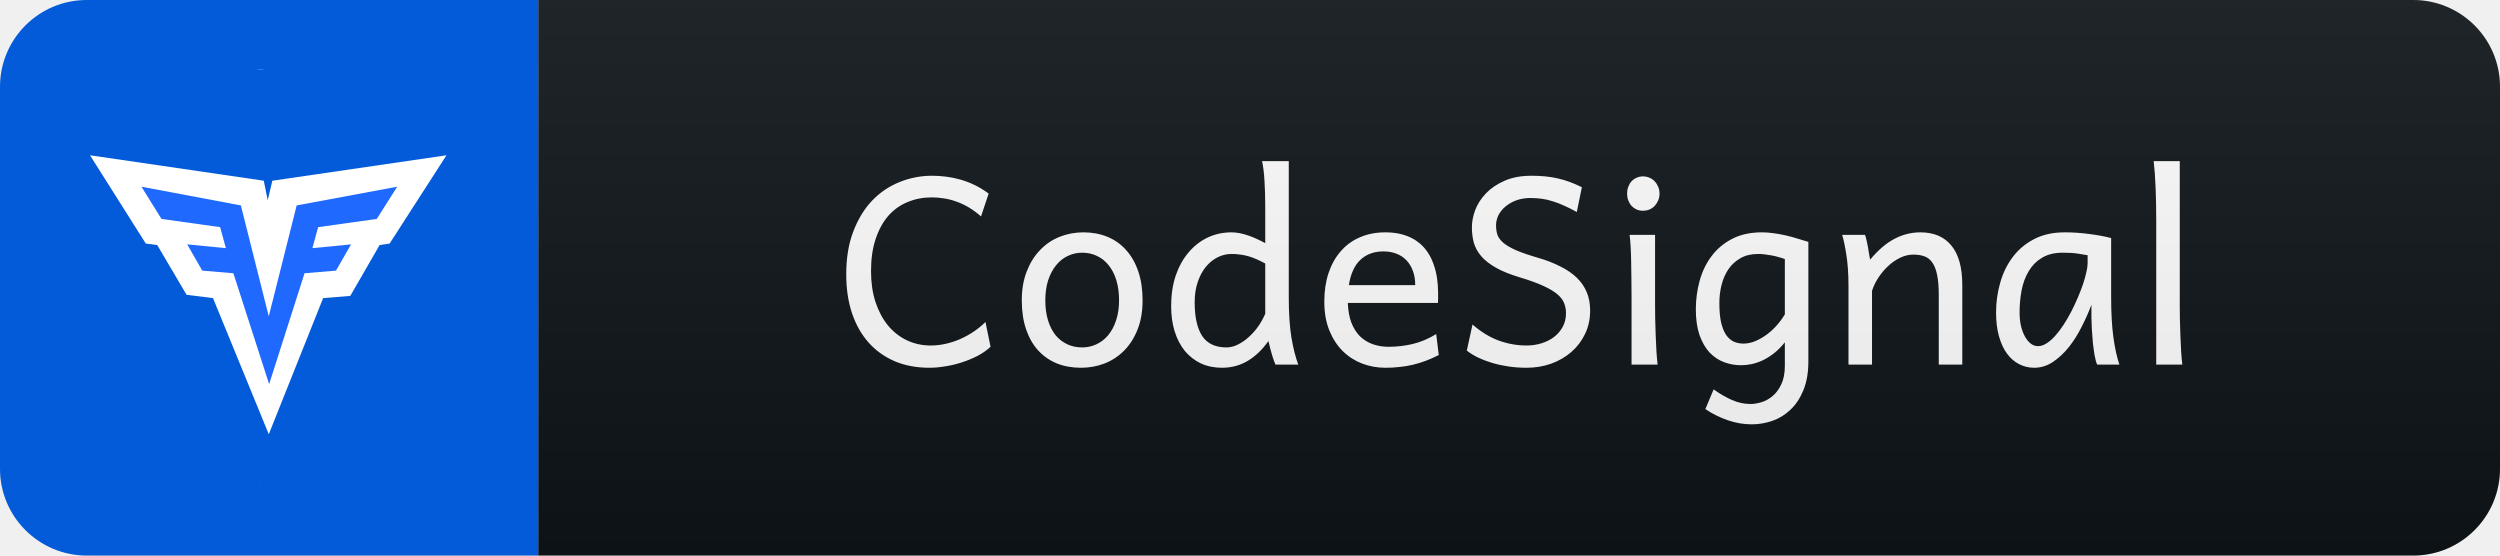
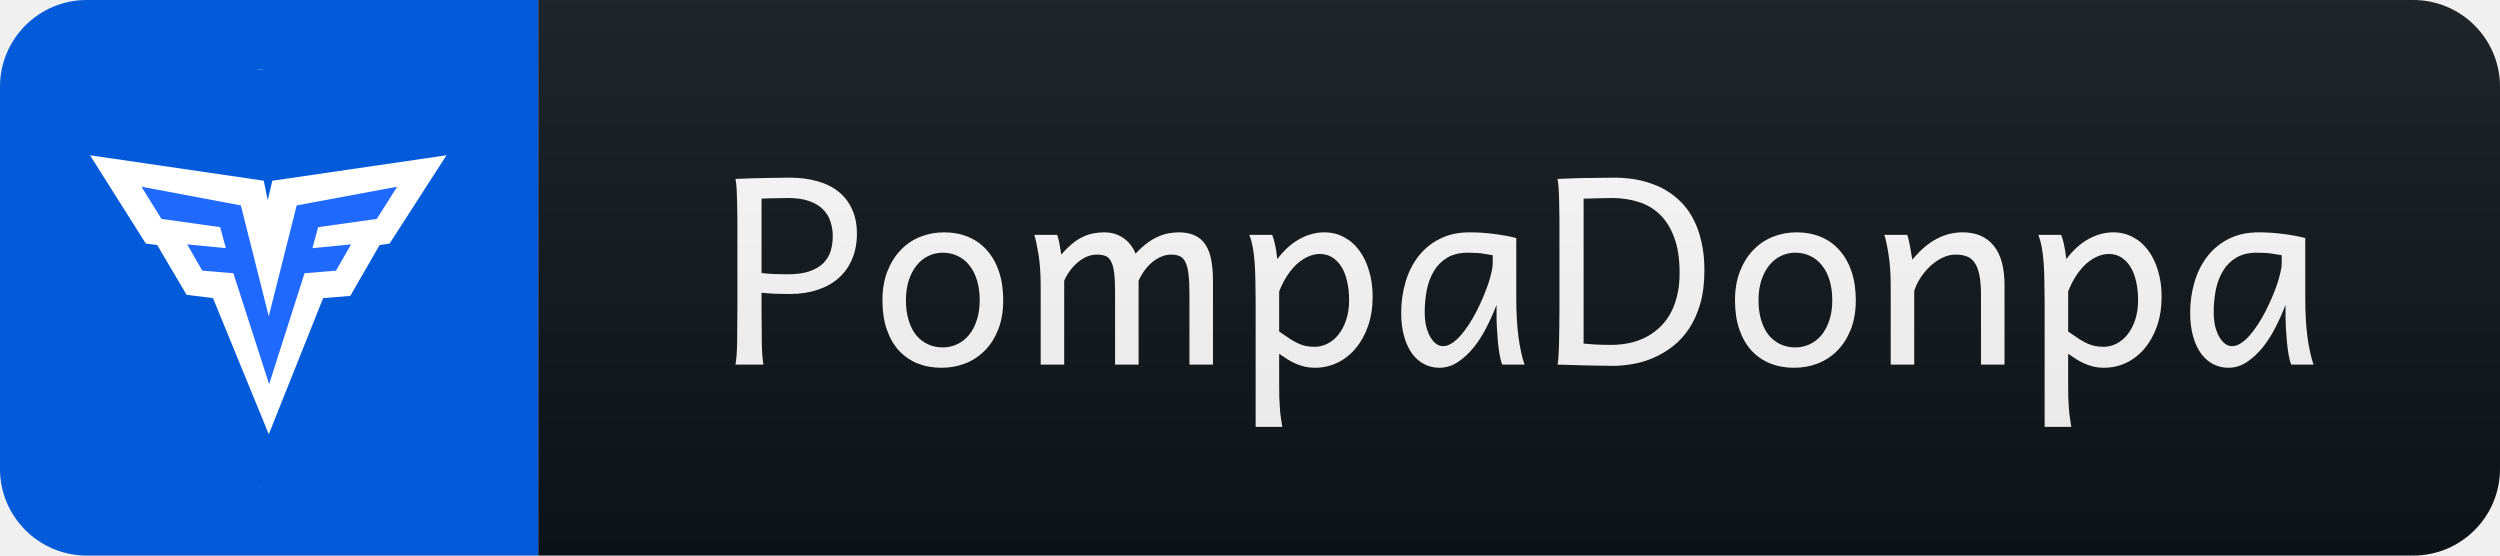
<svg xmlns="http://www.w3.org/2000/svg" width="144" height="32" viewBox="0 0 144 32" fill="none">
  <path d="M139 0H31V32H139C141.761 32 144 29.761 144 27V5C144 2.239 141.761 0 139 0Z" fill="#0F1418" />
-   <path d="M57.056 19.975C56.841 20.175 56.59 20.351 56.302 20.502C56.014 20.648 55.711 20.773 55.394 20.875C55.081 20.978 54.764 21.054 54.441 21.102C54.119 21.156 53.819 21.183 53.541 21.183C52.798 21.183 52.132 21.059 51.541 20.81C50.95 20.556 50.447 20.197 50.032 19.733C49.617 19.264 49.297 18.698 49.073 18.034C48.853 17.37 48.743 16.625 48.743 15.8C48.743 14.857 48.88 14.032 49.153 13.324C49.427 12.611 49.791 12.018 50.245 11.544C50.704 11.071 51.231 10.717 51.827 10.482C52.422 10.243 53.042 10.123 53.687 10.123C53.951 10.123 54.219 10.141 54.493 10.175C54.766 10.209 55.04 10.265 55.313 10.343C55.591 10.421 55.867 10.526 56.141 10.658C56.414 10.79 56.683 10.954 56.946 11.149L56.507 12.467C56.277 12.262 56.043 12.089 55.804 11.947C55.565 11.806 55.325 11.693 55.086 11.61C54.847 11.523 54.608 11.461 54.368 11.427C54.134 11.388 53.907 11.369 53.687 11.369C53.174 11.369 52.703 11.459 52.273 11.64C51.844 11.815 51.473 12.082 51.16 12.438C50.853 12.794 50.611 13.239 50.435 13.771C50.259 14.298 50.171 14.914 50.171 15.617C50.171 16.276 50.257 16.869 50.428 17.396C50.604 17.924 50.843 18.373 51.146 18.744C51.453 19.115 51.817 19.401 52.237 19.601C52.657 19.801 53.116 19.901 53.614 19.901C53.892 19.901 54.173 19.87 54.456 19.806C54.744 19.743 55.025 19.652 55.298 19.535C55.572 19.413 55.833 19.269 56.082 19.103C56.331 18.937 56.558 18.752 56.763 18.546L57.056 19.975ZM60.21 17.301C60.21 17.726 60.261 18.107 60.364 18.444C60.466 18.781 60.61 19.066 60.796 19.301C60.986 19.53 61.211 19.706 61.47 19.828C61.728 19.95 62.017 20.011 62.334 20.011C62.627 20.011 62.903 19.95 63.161 19.828C63.42 19.706 63.645 19.53 63.835 19.301C64.031 19.066 64.182 18.781 64.289 18.444C64.402 18.107 64.458 17.726 64.458 17.301C64.458 16.872 64.407 16.488 64.304 16.151C64.201 15.81 64.055 15.521 63.865 15.287C63.679 15.048 63.455 14.867 63.191 14.745C62.932 14.618 62.646 14.555 62.334 14.555C62.036 14.555 61.758 14.618 61.499 14.745C61.24 14.867 61.016 15.048 60.825 15.287C60.635 15.521 60.483 15.81 60.371 16.151C60.264 16.488 60.21 16.872 60.21 17.301ZM58.855 17.301C58.855 16.671 58.95 16.115 59.141 15.631C59.331 15.143 59.587 14.733 59.91 14.401C60.232 14.064 60.608 13.81 61.038 13.639C61.467 13.468 61.924 13.383 62.407 13.383C62.91 13.383 63.369 13.468 63.784 13.639C64.204 13.81 64.563 14.064 64.861 14.401C65.163 14.733 65.398 15.143 65.564 15.631C65.73 16.115 65.813 16.671 65.813 17.301C65.813 17.931 65.718 18.488 65.527 18.971C65.337 19.455 65.08 19.86 64.758 20.187C64.436 20.514 64.06 20.763 63.63 20.934C63.201 21.1 62.744 21.183 62.261 21.183C61.758 21.183 61.296 21.1 60.876 20.934C60.461 20.763 60.102 20.514 59.8 20.187C59.502 19.86 59.27 19.455 59.104 18.971C58.938 18.488 58.855 17.931 58.855 17.301ZM72.878 15.177C72.697 15.08 72.528 14.997 72.372 14.928C72.216 14.86 72.062 14.804 71.911 14.76C71.76 14.716 71.606 14.684 71.449 14.665C71.293 14.64 71.122 14.628 70.937 14.628C70.658 14.628 70.392 14.691 70.138 14.818C69.885 14.945 69.657 15.128 69.457 15.368C69.262 15.607 69.106 15.9 68.989 16.247C68.871 16.588 68.813 16.977 68.813 17.411C68.813 18.266 68.957 18.913 69.245 19.352C69.538 19.791 70.004 20.011 70.644 20.011C70.868 20.011 71.091 19.955 71.31 19.843C71.535 19.73 71.745 19.584 71.94 19.403C72.14 19.223 72.321 19.018 72.482 18.788C72.643 18.554 72.775 18.314 72.878 18.07V15.177ZM74.233 17.118C74.233 18.041 74.284 18.817 74.386 19.447C74.494 20.072 74.626 20.59 74.782 21H73.464C73.41 20.873 73.344 20.685 73.266 20.436C73.193 20.182 73.124 19.919 73.061 19.645C72.709 20.143 72.311 20.524 71.867 20.788C71.423 21.051 70.929 21.183 70.387 21.183C69.938 21.183 69.533 21.1 69.172 20.934C68.815 20.763 68.507 20.524 68.249 20.216C67.995 19.904 67.799 19.53 67.663 19.096C67.526 18.656 67.458 18.168 67.458 17.631C67.458 16.981 67.546 16.395 67.721 15.873C67.902 15.351 68.149 14.906 68.461 14.54C68.774 14.169 69.14 13.883 69.56 13.683C69.985 13.483 70.444 13.383 70.937 13.383C71.093 13.383 71.254 13.4 71.42 13.434C71.591 13.468 71.76 13.515 71.925 13.573C72.096 13.632 72.262 13.7 72.424 13.778C72.585 13.852 72.736 13.927 72.878 14.005V11.955C72.878 11.364 72.863 10.849 72.834 10.409C72.809 9.965 72.763 9.589 72.695 9.281H74.233V17.118ZM77.635 17.448C77.65 17.877 77.716 18.251 77.833 18.568C77.955 18.886 78.119 19.149 78.324 19.359C78.534 19.564 78.778 19.718 79.056 19.821C79.339 19.923 79.647 19.975 79.979 19.975C80.453 19.975 80.916 19.921 81.371 19.814C81.825 19.706 82.276 19.516 82.726 19.242L82.872 20.451C82.613 20.582 82.359 20.695 82.11 20.788C81.861 20.88 81.612 20.956 81.363 21.015C81.114 21.073 80.86 21.115 80.602 21.139C80.348 21.169 80.079 21.183 79.796 21.183C79.327 21.183 78.88 21.102 78.456 20.941C78.031 20.775 77.657 20.534 77.335 20.216C77.013 19.894 76.756 19.496 76.566 19.023C76.376 18.549 76.28 18 76.28 17.375C76.28 16.769 76.361 16.222 76.522 15.734C76.688 15.241 76.922 14.821 77.225 14.474C77.528 14.123 77.897 13.854 78.331 13.668C78.766 13.478 79.254 13.383 79.796 13.383C80.196 13.383 80.55 13.432 80.858 13.529C81.165 13.622 81.432 13.754 81.656 13.925C81.881 14.091 82.069 14.286 82.22 14.511C82.372 14.735 82.491 14.977 82.579 15.236C82.672 15.495 82.738 15.766 82.777 16.049C82.816 16.327 82.835 16.603 82.835 16.877V17.162C82.835 17.284 82.833 17.379 82.828 17.448H77.635ZM79.686 14.481C79.149 14.481 78.71 14.64 78.368 14.957C78.026 15.27 77.801 15.758 77.694 16.422H81.517C81.517 16.11 81.471 15.834 81.378 15.595C81.29 15.351 81.163 15.146 80.997 14.979C80.836 14.813 80.643 14.689 80.418 14.606C80.194 14.523 79.95 14.481 79.686 14.481ZM90.823 12.211C90.559 12.065 90.315 11.942 90.091 11.845C89.871 11.742 89.656 11.659 89.446 11.596C89.236 11.527 89.026 11.479 88.816 11.449C88.606 11.42 88.384 11.405 88.15 11.405C87.857 11.405 87.588 11.449 87.344 11.537C87.105 11.625 86.897 11.742 86.722 11.889C86.546 12.035 86.409 12.204 86.311 12.394C86.219 12.585 86.172 12.78 86.172 12.98C86.172 13.18 86.199 13.363 86.253 13.529C86.311 13.69 86.426 13.844 86.597 13.991C86.768 14.132 87.012 14.274 87.329 14.415C87.647 14.552 88.067 14.696 88.589 14.848C89.073 14.989 89.5 15.155 89.871 15.346C90.247 15.531 90.562 15.746 90.816 15.99C91.07 16.234 91.263 16.513 91.394 16.825C91.526 17.138 91.592 17.492 91.592 17.887C91.592 18.38 91.495 18.83 91.299 19.235C91.109 19.635 90.845 19.982 90.508 20.275C90.176 20.563 89.788 20.788 89.344 20.949C88.899 21.105 88.428 21.183 87.93 21.183C87.579 21.183 87.234 21.159 86.897 21.11C86.565 21.061 86.25 20.993 85.953 20.905C85.659 20.817 85.388 20.714 85.139 20.597C84.891 20.475 84.673 20.341 84.488 20.194L84.817 18.693C85.305 19.118 85.808 19.425 86.326 19.616C86.849 19.806 87.383 19.901 87.93 19.901C88.223 19.901 88.506 19.86 88.78 19.777C89.053 19.694 89.295 19.574 89.505 19.418C89.715 19.257 89.883 19.061 90.01 18.832C90.137 18.598 90.201 18.331 90.201 18.034C90.201 17.843 90.169 17.663 90.105 17.492C90.047 17.316 89.925 17.145 89.739 16.979C89.554 16.813 89.287 16.649 88.941 16.488C88.594 16.322 88.135 16.154 87.564 15.983C86.993 15.812 86.526 15.624 86.165 15.419C85.804 15.214 85.52 14.992 85.315 14.752C85.11 14.508 84.969 14.249 84.891 13.976C84.817 13.698 84.781 13.402 84.781 13.09C84.781 12.777 84.844 12.448 84.971 12.101C85.103 11.754 85.308 11.435 85.586 11.142C85.865 10.849 86.221 10.607 86.656 10.416C87.09 10.221 87.613 10.123 88.223 10.123C88.506 10.123 88.77 10.136 89.014 10.16C89.263 10.185 89.502 10.224 89.732 10.277C89.966 10.331 90.196 10.399 90.42 10.482C90.645 10.565 90.877 10.665 91.116 10.783L90.823 12.211ZM93.72 11.149C93.72 11.012 93.742 10.885 93.786 10.768C93.83 10.646 93.891 10.541 93.969 10.453C94.052 10.36 94.15 10.29 94.262 10.241C94.375 10.187 94.499 10.16 94.636 10.16C94.773 10.16 94.9 10.187 95.017 10.241C95.134 10.29 95.234 10.36 95.317 10.453C95.4 10.541 95.466 10.646 95.515 10.768C95.564 10.885 95.588 11.012 95.588 11.149C95.588 11.286 95.564 11.415 95.515 11.537C95.466 11.654 95.4 11.759 95.317 11.852C95.234 11.94 95.134 12.011 95.017 12.065C94.9 12.113 94.773 12.138 94.636 12.138C94.499 12.138 94.375 12.113 94.262 12.065C94.15 12.011 94.052 11.94 93.969 11.852C93.891 11.759 93.83 11.654 93.786 11.537C93.742 11.415 93.72 11.286 93.72 11.149ZM95.332 17.521C95.332 17.755 95.334 18.034 95.339 18.356C95.349 18.673 95.359 18.996 95.368 19.323C95.383 19.65 95.398 19.962 95.412 20.26C95.432 20.558 95.454 20.805 95.478 21H93.977V17.118C93.977 16.762 93.974 16.41 93.969 16.064C93.969 15.717 93.965 15.39 93.955 15.082C93.95 14.77 93.94 14.481 93.925 14.218C93.911 13.949 93.891 13.72 93.867 13.529H95.332V17.521ZM102.807 14.921C102.689 14.877 102.565 14.838 102.433 14.804C102.301 14.765 102.167 14.733 102.03 14.709C101.894 14.684 101.759 14.665 101.627 14.65C101.5 14.635 101.381 14.628 101.269 14.628C100.868 14.628 100.526 14.711 100.243 14.877C99.96 15.038 99.728 15.253 99.547 15.521C99.372 15.785 99.242 16.085 99.159 16.422C99.076 16.759 99.035 17.101 99.035 17.448C99.035 17.902 99.069 18.28 99.137 18.583C99.21 18.881 99.308 19.12 99.43 19.301C99.557 19.477 99.704 19.604 99.87 19.682C100.041 19.755 100.226 19.791 100.426 19.791C100.612 19.791 100.81 19.755 101.02 19.682C101.229 19.604 101.439 19.494 101.649 19.352C101.864 19.21 102.069 19.035 102.265 18.825C102.465 18.615 102.645 18.375 102.807 18.107V14.921ZM104.162 20.817C104.162 21.461 104.066 22.013 103.876 22.472C103.69 22.931 103.444 23.305 103.136 23.593C102.833 23.886 102.487 24.101 102.096 24.237C101.706 24.374 101.308 24.442 100.902 24.442C100.434 24.442 99.967 24.362 99.503 24.201C99.044 24.04 98.62 23.827 98.229 23.564L98.705 22.428C99.052 22.677 99.401 22.88 99.752 23.036C100.104 23.192 100.463 23.27 100.829 23.27C101.02 23.27 101.229 23.236 101.459 23.168C101.688 23.1 101.903 22.98 102.103 22.809C102.304 22.643 102.47 22.419 102.602 22.135C102.738 21.852 102.807 21.498 102.807 21.073V19.718C102.616 19.957 102.414 20.163 102.199 20.334C101.989 20.5 101.774 20.636 101.554 20.744C101.339 20.846 101.122 20.922 100.902 20.971C100.687 21.015 100.48 21.037 100.28 21.037C99.943 21.037 99.618 20.978 99.306 20.861C98.993 20.744 98.715 20.558 98.471 20.304C98.231 20.045 98.039 19.711 97.892 19.301C97.751 18.891 97.68 18.395 97.68 17.814C97.68 17.252 97.753 16.706 97.899 16.173C98.046 15.641 98.273 15.17 98.581 14.76C98.888 14.345 99.281 14.013 99.76 13.764C100.243 13.51 100.819 13.383 101.488 13.383C101.708 13.383 101.933 13.4 102.162 13.434C102.396 13.463 102.628 13.505 102.858 13.559C103.087 13.612 103.312 13.673 103.532 13.742C103.751 13.805 103.961 13.869 104.162 13.932V20.817ZM111.673 21V16.972C111.673 16.513 111.641 16.134 111.578 15.836C111.519 15.539 111.429 15.304 111.307 15.133C111.19 14.957 111.038 14.835 110.853 14.767C110.672 14.699 110.457 14.665 110.208 14.665C109.945 14.665 109.686 14.728 109.432 14.855C109.183 14.977 108.953 15.138 108.743 15.338C108.533 15.534 108.348 15.756 108.187 16.005C108.026 16.254 107.906 16.503 107.828 16.752V21H106.473V16.496C106.473 15.773 106.431 15.163 106.348 14.665C106.27 14.162 106.19 13.783 106.107 13.529H107.425C107.454 13.607 107.484 13.71 107.513 13.837C107.542 13.959 107.569 14.088 107.594 14.225C107.618 14.362 107.64 14.496 107.659 14.628L107.718 14.957C108.182 14.401 108.651 14.001 109.124 13.756C109.598 13.507 110.094 13.383 110.611 13.383C111.392 13.383 111.991 13.639 112.406 14.152C112.821 14.66 113.028 15.416 113.028 16.422V21H111.673ZM120.247 14.701C120.125 14.677 119.946 14.648 119.712 14.613C119.483 14.574 119.185 14.555 118.818 14.555C118.34 14.555 117.94 14.652 117.617 14.848C117.3 15.038 117.046 15.294 116.856 15.617C116.665 15.934 116.528 16.3 116.445 16.715C116.367 17.13 116.328 17.558 116.328 17.997C116.328 18.28 116.355 18.541 116.409 18.781C116.467 19.015 116.546 19.22 116.643 19.396C116.741 19.567 116.853 19.701 116.98 19.799C117.107 19.892 117.244 19.938 117.39 19.938C117.551 19.938 117.715 19.884 117.881 19.777C118.052 19.669 118.218 19.525 118.379 19.345C118.545 19.159 118.706 18.947 118.862 18.707C119.019 18.468 119.165 18.217 119.302 17.953C119.439 17.685 119.566 17.414 119.683 17.14C119.8 16.867 119.9 16.608 119.983 16.364C120.066 16.115 120.13 15.888 120.173 15.683C120.222 15.477 120.247 15.309 120.247 15.177V14.701ZM120.796 21C120.742 20.883 120.693 20.707 120.65 20.473C120.61 20.238 120.576 19.987 120.547 19.718C120.523 19.445 120.503 19.179 120.488 18.92C120.474 18.661 120.466 18.451 120.466 18.29V17.558C120.31 17.973 120.122 18.395 119.902 18.825C119.688 19.254 119.441 19.645 119.163 19.997C118.884 20.343 118.577 20.629 118.24 20.854C117.908 21.073 117.551 21.183 117.171 21.183C116.863 21.183 116.575 21.115 116.306 20.978C116.038 20.841 115.803 20.639 115.603 20.37C115.408 20.102 115.254 19.77 115.142 19.374C115.029 18.974 114.973 18.515 114.973 17.997C114.973 17.416 115.051 16.85 115.208 16.298C115.364 15.741 115.603 15.248 115.925 14.818C116.248 14.384 116.658 14.037 117.156 13.778C117.654 13.515 118.245 13.383 118.928 13.383C119.402 13.383 119.873 13.415 120.342 13.478C120.811 13.537 121.231 13.615 121.602 13.712V17.118C121.602 18.041 121.646 18.817 121.734 19.447C121.821 20.072 121.936 20.59 122.078 21H120.796ZM125.554 17.521C125.554 17.755 125.556 18.031 125.561 18.349C125.571 18.666 125.581 18.988 125.59 19.315C125.605 19.643 125.62 19.955 125.634 20.253C125.654 20.551 125.676 20.8 125.7 21H124.199V12.724C124.199 12.011 124.186 11.366 124.162 10.79C124.138 10.209 124.101 9.706 124.052 9.281H125.554V17.521Z" fill="white" />
+   <path d="M43.865 17.814C43.865 18.541 43.87 19.184 43.88 19.74C43.89 20.292 43.921 20.712 43.975 21H42.364C42.417 20.707 42.449 20.285 42.459 19.733C42.469 19.176 42.474 18.537 42.474 17.814V12.628C42.474 12.287 42.469 11.969 42.459 11.676C42.454 11.378 42.444 11.112 42.43 10.878C42.415 10.644 42.393 10.453 42.364 10.307C42.671 10.297 42.996 10.285 43.338 10.27C43.631 10.26 43.961 10.253 44.327 10.248C44.698 10.238 45.081 10.233 45.477 10.233C46.067 10.233 46.602 10.302 47.081 10.438C47.559 10.57 47.967 10.773 48.304 11.046C48.641 11.315 48.9 11.652 49.08 12.057C49.266 12.457 49.358 12.924 49.358 13.456C49.358 13.993 49.268 14.477 49.087 14.906C48.912 15.336 48.655 15.702 48.318 16.005C47.986 16.303 47.579 16.532 47.095 16.693C46.617 16.855 46.077 16.935 45.477 16.935C45.208 16.935 44.932 16.93 44.649 16.92C44.366 16.906 44.105 16.886 43.865 16.862V17.814ZM43.865 15.727C44.1 15.756 44.339 15.775 44.583 15.785C44.827 15.795 45.088 15.8 45.367 15.8C45.88 15.8 46.302 15.741 46.634 15.624C46.971 15.507 47.237 15.348 47.432 15.148C47.632 14.943 47.772 14.709 47.85 14.445C47.928 14.176 47.967 13.896 47.967 13.602C47.967 13.31 47.923 13.031 47.835 12.768C47.752 12.499 47.61 12.265 47.41 12.065C47.215 11.864 46.954 11.706 46.627 11.588C46.299 11.466 45.892 11.405 45.403 11.405C45.233 11.405 45.079 11.408 44.942 11.413C44.805 11.413 44.678 11.415 44.561 11.42C44.444 11.42 44.329 11.422 44.217 11.427C44.105 11.432 43.987 11.437 43.865 11.442V15.727ZM52.182 17.301C52.182 17.726 52.234 18.107 52.336 18.444C52.439 18.781 52.583 19.066 52.768 19.301C52.959 19.53 53.184 19.706 53.442 19.828C53.701 19.95 53.989 20.011 54.306 20.011C54.599 20.011 54.875 19.95 55.134 19.828C55.393 19.706 55.618 19.53 55.808 19.301C56.003 19.066 56.155 18.781 56.262 18.444C56.374 18.107 56.431 17.726 56.431 17.301C56.431 16.872 56.379 16.488 56.277 16.151C56.174 15.81 56.028 15.521 55.837 15.287C55.652 15.048 55.427 14.867 55.163 14.745C54.905 14.618 54.619 14.555 54.306 14.555C54.009 14.555 53.73 14.618 53.472 14.745C53.213 14.867 52.988 15.048 52.798 15.287C52.607 15.521 52.456 15.81 52.344 16.151C52.236 16.488 52.182 16.872 52.182 17.301ZM50.828 17.301C50.828 16.671 50.923 16.115 51.113 15.631C51.304 15.143 51.56 14.733 51.882 14.401C52.205 14.064 52.58 13.81 53.01 13.639C53.44 13.468 53.896 13.383 54.38 13.383C54.883 13.383 55.342 13.468 55.757 13.639C56.177 13.81 56.535 14.064 56.833 14.401C57.136 14.733 57.37 15.143 57.536 15.631C57.703 16.115 57.785 16.671 57.785 17.301C57.785 17.931 57.69 18.488 57.5 18.971C57.309 19.455 57.053 19.86 56.731 20.187C56.409 20.514 56.033 20.763 55.603 20.934C55.173 21.1 54.717 21.183 54.233 21.183C53.73 21.183 53.269 21.1 52.849 20.934C52.434 20.763 52.075 20.514 51.772 20.187C51.474 19.86 51.243 19.455 51.077 18.971C50.91 18.488 50.828 17.931 50.828 17.301ZM65.583 21H64.228V16.825C64.228 16.371 64.211 16.005 64.177 15.727C64.142 15.443 64.084 15.224 64.001 15.067C63.923 14.906 63.815 14.799 63.678 14.745C63.542 14.691 63.371 14.665 63.166 14.665C62.985 14.665 62.804 14.701 62.624 14.774C62.443 14.848 62.27 14.953 62.104 15.089C61.943 15.221 61.791 15.38 61.65 15.565C61.513 15.746 61.396 15.946 61.298 16.166V21H59.943V16.496C59.943 15.773 59.902 15.163 59.819 14.665C59.736 14.162 59.655 13.783 59.577 13.529H60.895C60.949 13.685 60.995 13.871 61.034 14.086C61.073 14.296 61.105 14.489 61.13 14.665C61.354 14.406 61.569 14.193 61.774 14.027C61.979 13.861 62.182 13.732 62.382 13.639C62.587 13.541 62.79 13.476 62.99 13.441C63.19 13.402 63.395 13.383 63.605 13.383C63.844 13.383 64.062 13.417 64.257 13.485C64.452 13.554 64.623 13.644 64.77 13.756C64.921 13.869 65.05 14.001 65.158 14.152C65.265 14.298 65.348 14.452 65.407 14.613C65.636 14.364 65.859 14.162 66.073 14.005C66.288 13.844 66.498 13.72 66.703 13.632C66.908 13.539 67.109 13.476 67.304 13.441C67.504 13.402 67.699 13.383 67.89 13.383C68.261 13.383 68.573 13.444 68.827 13.566C69.081 13.683 69.284 13.859 69.435 14.093C69.591 14.328 69.701 14.618 69.765 14.965C69.833 15.312 69.867 15.712 69.867 16.166V21H68.512V16.972C68.512 16.498 68.495 16.112 68.461 15.815C68.427 15.517 68.368 15.282 68.285 15.111C68.207 14.94 68.1 14.823 67.963 14.76C67.826 14.696 67.656 14.665 67.45 14.665C67.27 14.665 67.091 14.701 66.916 14.774C66.74 14.843 66.569 14.943 66.403 15.075C66.242 15.202 66.091 15.358 65.949 15.543C65.812 15.729 65.69 15.937 65.583 16.166V21ZM73.68 19.096C73.929 19.271 74.144 19.418 74.325 19.535C74.51 19.648 74.679 19.738 74.83 19.806C74.981 19.87 75.126 19.914 75.262 19.938C75.404 19.962 75.56 19.975 75.731 19.975C75.99 19.975 76.236 19.914 76.471 19.791C76.71 19.669 76.92 19.494 77.101 19.264C77.286 19.03 77.433 18.749 77.54 18.422C77.652 18.09 77.709 17.716 77.709 17.301C77.709 16.896 77.669 16.53 77.591 16.203C77.518 15.871 77.408 15.59 77.262 15.36C77.115 15.126 76.937 14.945 76.727 14.818C76.522 14.691 76.288 14.628 76.024 14.628C75.814 14.628 75.599 14.674 75.379 14.767C75.16 14.86 74.945 14.997 74.735 15.177C74.53 15.358 74.337 15.585 74.156 15.858C73.976 16.127 73.817 16.437 73.68 16.789V19.096ZM73.277 13.529C73.331 13.656 73.385 13.837 73.439 14.071C73.492 14.301 73.536 14.584 73.57 14.921C73.741 14.696 73.927 14.489 74.127 14.298C74.332 14.108 74.547 13.947 74.772 13.815C75.001 13.678 75.24 13.573 75.489 13.5C75.743 13.422 76.007 13.383 76.28 13.383C76.695 13.383 77.074 13.476 77.415 13.661C77.762 13.842 78.055 14.098 78.294 14.43C78.539 14.757 78.727 15.148 78.858 15.602C78.995 16.051 79.064 16.544 79.064 17.081C79.064 17.706 78.976 18.273 78.8 18.781C78.624 19.284 78.385 19.713 78.082 20.07C77.784 20.426 77.433 20.702 77.027 20.898C76.622 21.088 76.19 21.183 75.731 21.183C75.536 21.183 75.35 21.164 75.174 21.125C75.003 21.085 74.835 21.032 74.669 20.963C74.508 20.895 74.347 20.812 74.186 20.714C74.024 20.612 73.856 20.5 73.68 20.377V22.099C73.68 22.392 73.683 22.655 73.688 22.89C73.697 23.129 73.71 23.349 73.724 23.549C73.739 23.749 73.758 23.932 73.783 24.098C73.807 24.269 73.834 24.433 73.863 24.589H72.325V17.448C72.325 16.994 72.32 16.574 72.311 16.188C72.306 15.797 72.291 15.441 72.267 15.119C72.242 14.791 72.206 14.496 72.157 14.232C72.108 13.969 72.042 13.734 71.959 13.529H73.277ZM85.982 14.701C85.86 14.677 85.681 14.648 85.447 14.613C85.218 14.574 84.92 14.555 84.554 14.555C84.075 14.555 83.675 14.652 83.352 14.848C83.035 15.038 82.781 15.294 82.591 15.617C82.4 15.934 82.263 16.3 82.18 16.715C82.102 17.13 82.063 17.558 82.063 17.997C82.063 18.28 82.09 18.541 82.144 18.781C82.203 19.015 82.281 19.22 82.378 19.396C82.476 19.567 82.588 19.701 82.715 19.799C82.842 19.892 82.979 19.938 83.125 19.938C83.287 19.938 83.45 19.884 83.616 19.777C83.787 19.669 83.953 19.525 84.114 19.345C84.28 19.159 84.441 18.947 84.597 18.707C84.754 18.468 84.9 18.217 85.037 17.953C85.174 17.685 85.301 17.414 85.418 17.14C85.535 16.867 85.635 16.608 85.718 16.364C85.801 16.115 85.865 15.888 85.909 15.683C85.957 15.477 85.982 15.309 85.982 15.177V14.701ZM86.531 21C86.477 20.883 86.429 20.707 86.385 20.473C86.346 20.238 86.311 19.987 86.282 19.718C86.258 19.445 86.238 19.179 86.224 18.92C86.209 18.661 86.201 18.451 86.201 18.29V17.558C86.045 17.973 85.857 18.395 85.638 18.825C85.423 19.254 85.176 19.645 84.898 19.997C84.62 20.343 84.312 20.629 83.975 20.854C83.643 21.073 83.287 21.183 82.906 21.183C82.598 21.183 82.31 21.115 82.041 20.978C81.773 20.841 81.538 20.639 81.338 20.37C81.143 20.102 80.989 19.77 80.877 19.374C80.764 18.974 80.708 18.515 80.708 17.997C80.708 17.416 80.787 16.85 80.943 16.298C81.099 15.741 81.338 15.248 81.66 14.818C81.983 14.384 82.393 14.037 82.891 13.778C83.389 13.515 83.98 13.383 84.663 13.383C85.137 13.383 85.608 13.415 86.077 13.478C86.546 13.537 86.966 13.615 87.337 13.712V17.118C87.337 18.041 87.381 18.817 87.469 19.447C87.556 20.072 87.671 20.59 87.813 21H86.531ZM89.824 17.668V12.628C89.824 12.287 89.819 11.969 89.809 11.676C89.804 11.378 89.795 11.112 89.78 10.878C89.765 10.644 89.743 10.453 89.714 10.307C89.817 10.302 89.946 10.297 90.102 10.292C90.263 10.282 90.439 10.275 90.63 10.27C90.825 10.265 91.028 10.26 91.237 10.255C91.452 10.251 91.665 10.248 91.875 10.248C92.09 10.243 92.297 10.241 92.497 10.241C92.697 10.236 92.88 10.233 93.046 10.233C93.242 10.233 93.464 10.246 93.713 10.27C93.967 10.29 94.231 10.331 94.504 10.395C94.782 10.458 95.066 10.548 95.354 10.665C95.647 10.778 95.927 10.927 96.196 11.112C96.469 11.298 96.726 11.523 96.965 11.786C97.204 12.05 97.412 12.362 97.588 12.724C97.768 13.085 97.91 13.502 98.012 13.976C98.12 14.445 98.174 14.979 98.174 15.58C98.174 16.308 98.093 16.95 97.932 17.506C97.771 18.058 97.553 18.537 97.28 18.942C97.011 19.347 96.699 19.686 96.342 19.96C95.986 20.233 95.612 20.453 95.222 20.619C94.831 20.785 94.436 20.902 94.035 20.971C93.635 21.039 93.257 21.073 92.9 21.073C92.783 21.073 92.646 21.071 92.49 21.066C92.338 21.066 92.177 21.064 92.007 21.059C91.836 21.059 91.66 21.056 91.479 21.051C91.299 21.046 91.123 21.041 90.952 21.037C90.551 21.027 90.139 21.015 89.714 21C89.743 20.854 89.763 20.666 89.773 20.436C89.787 20.206 89.797 19.948 89.802 19.66C89.812 19.372 89.817 19.059 89.817 18.722C89.821 18.38 89.824 18.029 89.824 17.668ZM91.216 19.791C91.386 19.806 91.609 19.823 91.882 19.843C92.16 19.857 92.475 19.865 92.827 19.865C93.154 19.865 93.476 19.833 93.794 19.77C94.116 19.706 94.421 19.606 94.709 19.469C95.002 19.328 95.273 19.147 95.522 18.927C95.771 18.707 95.986 18.446 96.167 18.144C96.347 17.836 96.489 17.482 96.591 17.081C96.694 16.681 96.745 16.23 96.745 15.727C96.745 14.906 96.64 14.22 96.43 13.668C96.225 13.117 95.947 12.675 95.595 12.343C95.244 12.006 94.831 11.767 94.358 11.625C93.889 11.479 93.391 11.405 92.863 11.405C92.741 11.405 92.605 11.408 92.453 11.413C92.302 11.413 92.148 11.415 91.992 11.42C91.841 11.425 91.696 11.43 91.56 11.435C91.423 11.435 91.308 11.437 91.216 11.442V19.791ZM101.291 17.301C101.291 17.726 101.342 18.107 101.444 18.444C101.547 18.781 101.691 19.066 101.876 19.301C102.067 19.53 102.291 19.706 102.55 19.828C102.809 19.95 103.097 20.011 103.415 20.011C103.708 20.011 103.983 19.95 104.242 19.828C104.501 19.706 104.726 19.53 104.916 19.301C105.111 19.066 105.263 18.781 105.37 18.444C105.482 18.107 105.539 17.726 105.539 17.301C105.539 16.872 105.487 16.488 105.385 16.151C105.282 15.81 105.136 15.521 104.945 15.287C104.76 15.048 104.535 14.867 104.271 14.745C104.013 14.618 103.727 14.555 103.415 14.555C103.117 14.555 102.838 14.618 102.58 14.745C102.321 14.867 102.096 15.048 101.906 15.287C101.715 15.521 101.564 15.81 101.452 16.151C101.344 16.488 101.291 16.872 101.291 17.301ZM99.936 17.301C99.936 16.671 100.031 16.115 100.221 15.631C100.412 15.143 100.668 14.733 100.99 14.401C101.312 14.064 101.688 13.81 102.118 13.639C102.548 13.468 103.004 13.383 103.488 13.383C103.991 13.383 104.45 13.468 104.865 13.639C105.285 13.81 105.644 14.064 105.941 14.401C106.244 14.733 106.479 15.143 106.645 15.631C106.811 16.115 106.894 16.671 106.894 17.301C106.894 17.931 106.798 18.488 106.608 18.971C106.417 19.455 106.161 19.86 105.839 20.187C105.517 20.514 105.141 20.763 104.711 20.934C104.281 21.1 103.825 21.183 103.341 21.183C102.838 21.183 102.377 21.1 101.957 20.934C101.542 20.763 101.183 20.514 100.88 20.187C100.583 19.86 100.351 19.455 100.185 18.971C100.019 18.488 99.936 17.931 99.936 17.301ZM114.105 21V16.972C114.105 16.513 114.073 16.134 114.01 15.836C113.951 15.539 113.861 15.304 113.739 15.133C113.621 14.957 113.47 14.835 113.284 14.767C113.104 14.699 112.889 14.665 112.64 14.665C112.376 14.665 112.117 14.728 111.864 14.855C111.615 14.977 111.385 15.138 111.175 15.338C110.965 15.534 110.78 15.756 110.618 16.005C110.457 16.254 110.338 16.503 110.26 16.752V21H108.905V16.496C108.905 15.773 108.863 15.163 108.78 14.665C108.702 14.162 108.621 13.783 108.538 13.529H109.857C109.886 13.607 109.915 13.71 109.945 13.837C109.974 13.959 110.001 14.088 110.025 14.225C110.05 14.362 110.072 14.496 110.091 14.628L110.15 14.957C110.614 14.401 111.082 14.001 111.556 13.756C112.03 13.507 112.525 13.383 113.043 13.383C113.824 13.383 114.422 13.639 114.837 14.152C115.252 14.66 115.46 15.416 115.46 16.422V21H114.105ZM119.126 19.096C119.375 19.271 119.59 19.418 119.771 19.535C119.956 19.648 120.125 19.738 120.276 19.806C120.427 19.87 120.571 19.914 120.708 19.938C120.85 19.962 121.006 19.975 121.177 19.975C121.436 19.975 121.682 19.914 121.917 19.791C122.156 19.669 122.366 19.494 122.547 19.264C122.732 19.03 122.879 18.749 122.986 18.422C123.098 18.09 123.154 17.716 123.154 17.301C123.154 16.896 123.115 16.53 123.037 16.203C122.964 15.871 122.854 15.59 122.708 15.36C122.561 15.126 122.383 14.945 122.173 14.818C121.968 14.691 121.734 14.628 121.47 14.628C121.26 14.628 121.045 14.674 120.825 14.767C120.606 14.86 120.391 14.997 120.181 15.177C119.976 15.358 119.783 15.585 119.602 15.858C119.422 16.127 119.263 16.437 119.126 16.789V19.096ZM118.723 13.529C118.777 13.656 118.831 13.837 118.884 14.071C118.938 14.301 118.982 14.584 119.016 14.921C119.187 14.696 119.373 14.489 119.573 14.298C119.778 14.108 119.993 13.947 120.217 13.815C120.447 13.678 120.686 13.573 120.935 13.5C121.189 13.422 121.453 13.383 121.726 13.383C122.141 13.383 122.52 13.476 122.861 13.661C123.208 13.842 123.501 14.098 123.74 14.43C123.984 14.757 124.172 15.148 124.304 15.602C124.441 16.051 124.509 16.544 124.509 17.081C124.509 17.706 124.422 18.273 124.246 18.781C124.07 19.284 123.831 19.713 123.528 20.07C123.23 20.426 122.879 20.702 122.473 20.898C122.068 21.088 121.636 21.183 121.177 21.183C120.982 21.183 120.796 21.164 120.62 21.125C120.449 21.085 120.281 21.032 120.115 20.963C119.954 20.895 119.793 20.812 119.631 20.714C119.47 20.612 119.302 20.5 119.126 20.377V22.099C119.126 22.392 119.129 22.655 119.133 22.89C119.143 23.129 119.155 23.349 119.17 23.549C119.185 23.749 119.204 23.932 119.229 24.098C119.253 24.269 119.28 24.433 119.309 24.589H117.771V17.448C117.771 16.994 117.766 16.574 117.756 16.188C117.752 15.797 117.737 15.441 117.713 15.119C117.688 14.791 117.651 14.496 117.603 14.232C117.554 13.969 117.488 13.734 117.405 13.529H118.723ZM131.428 14.701C131.306 14.677 131.127 14.648 130.893 14.613C130.664 14.574 130.366 14.555 129.999 14.555C129.521 14.555 129.121 14.652 128.798 14.848C128.481 15.038 128.227 15.294 128.037 15.617C127.846 15.934 127.709 16.3 127.626 16.715C127.548 17.13 127.509 17.558 127.509 17.997C127.509 18.28 127.536 18.541 127.59 18.781C127.648 19.015 127.727 19.22 127.824 19.396C127.922 19.567 128.034 19.701 128.161 19.799C128.288 19.892 128.425 19.938 128.571 19.938C128.732 19.938 128.896 19.884 129.062 19.777C129.233 19.669 129.399 19.525 129.56 19.345C129.726 19.159 129.887 18.947 130.043 18.707C130.2 18.468 130.346 18.217 130.483 17.953C130.62 17.685 130.747 17.414 130.864 17.14C130.981 16.867 131.081 16.608 131.164 16.364C131.247 16.115 131.31 15.888 131.354 15.683C131.403 15.477 131.428 15.309 131.428 15.177V14.701ZM131.977 21C131.923 20.883 131.874 20.707 131.831 20.473C131.791 20.238 131.757 19.987 131.728 19.718C131.704 19.445 131.684 19.179 131.669 18.92C131.655 18.661 131.647 18.451 131.647 18.29V17.558C131.491 17.973 131.303 18.395 131.083 18.825C130.869 19.254 130.622 19.645 130.344 19.997C130.065 20.343 129.758 20.629 129.421 20.854C129.089 21.073 128.732 21.183 128.352 21.183C128.044 21.183 127.756 21.115 127.487 20.978C127.219 20.841 126.984 20.639 126.784 20.37C126.589 20.102 126.435 19.77 126.323 19.374C126.21 18.974 126.154 18.515 126.154 17.997C126.154 17.416 126.232 16.85 126.389 16.298C126.545 15.741 126.784 15.248 127.106 14.818C127.429 14.384 127.839 14.037 128.337 13.778C128.835 13.515 129.426 13.383 130.109 13.383C130.583 13.383 131.054 13.415 131.523 13.478C131.992 13.537 132.412 13.615 132.783 13.712V17.118C132.783 18.041 132.827 18.817 132.914 19.447C133.002 20.072 133.117 20.59 133.259 21H131.977Z" fill="white" />
  <path d="M139 0H5C2.239 0 0 2.239 0 5V27C0 29.761 2.239 32 5 32H139C141.761 32 144 29.761 144 27V5C144 2.239 141.761 0 139 0Z" fill="url(#paint0_linear_20_2)" />
  <path d="M31 0H5C2.239 0 0 2.239 0 5V27C0 29.761 2.239 32 5 32H31V0Z" fill="#035BDA" />
  <path d="M15 4C16.285 4 24.75 8.887 25.39 10C26.035 11.113 26.035 20.887 25.39 22C24.746 23.113 16.285 28 15 28C13.714 28 5.25 23.113 4.606 22C3.965 20.887 3.965 11.113 4.606 10C5.25 8.887 13.715 4 15 4ZM17.297 10.801C17.263 10.8 17.229 10.807 17.197 10.82C17.166 10.832 17.137 10.851 17.112 10.875C17.088 10.899 17.069 10.928 17.055 10.959C17.042 10.991 17.035 11.025 17.035 11.059V14.934H12.965V10.907H13.664C13.698 10.907 13.731 10.9 13.762 10.887C13.793 10.874 13.822 10.855 13.845 10.831C13.869 10.807 13.887 10.778 13.9 10.747C13.913 10.716 13.919 10.682 13.918 10.649C13.918 10.605 13.907 10.562 13.886 10.524C13.865 10.486 13.835 10.453 13.798 10.43L12.223 8.922C12.196 8.888 12.162 8.861 12.123 8.842C12.084 8.823 12.041 8.813 11.997 8.813C11.957 8.813 11.917 8.823 11.881 8.841C11.845 8.86 11.814 8.886 11.79 8.918L10.11 10.431C10.062 10.46 10.025 10.504 10.004 10.557C9.984 10.609 9.981 10.667 9.996 10.721C10.012 10.776 10.045 10.823 10.09 10.857C10.136 10.89 10.191 10.908 10.247 10.908H10.951L10.958 20.942C10.958 21.087 11.068 21.201 11.213 21.201H12.705C12.739 21.201 12.773 21.194 12.804 21.181C12.835 21.168 12.864 21.149 12.888 21.125C12.912 21.101 12.931 21.073 12.944 21.041C12.957 21.01 12.963 20.976 12.963 20.942V16.938H17.037V21.09H16.338C16.282 21.09 16.227 21.107 16.181 21.141C16.136 21.174 16.103 21.222 16.087 21.276C16.072 21.331 16.074 21.388 16.095 21.441C16.115 21.494 16.152 21.538 16.201 21.567L17.779 23.079C17.822 23.142 17.92 23.189 18.005 23.189C18.091 23.189 18.161 23.142 18.212 23.079L19.892 21.567C19.929 21.544 19.96 21.512 19.981 21.473C20.002 21.435 20.013 21.392 20.013 21.348C20.012 21.28 19.985 21.215 19.937 21.166C19.889 21.118 19.823 21.091 19.755 21.09H19.052L19.044 11.059C19.045 11.025 19.039 10.991 19.027 10.96C19.014 10.928 18.996 10.899 18.972 10.875C18.948 10.85 18.92 10.831 18.889 10.818C18.857 10.804 18.824 10.797 18.79 10.797H17.297V10.801Z" fill="white" />
  <path d="M4 4H27V28H4V4Z" fill="#035BDA" />
  <path fill-rule="evenodd" clip-rule="evenodd" d="M15.42 11.529L15.193 10.409L5.185 8.944L8.397 14.028L9.056 14.114L10.745 16.979L12.269 17.172L15.482 25.013L18.612 17.172L20.177 17.043L21.866 14.114L22.442 14.028L25.717 8.944L15.688 10.409L15.42 11.529Z" fill="white" />
-   <path fill-rule="evenodd" clip-rule="evenodd" d="M13.874 11.832L8.147 10.754L9.301 12.61L12.68 13.084L13.009 14.293L10.784 14.077L11.649 15.588L13.442 15.739L15.502 22.127L17.542 15.739L19.355 15.588L20.22 14.077L17.995 14.293L18.325 13.084L21.703 12.609L22.878 10.754L17.088 11.832L15.481 18.22L13.874 11.832V11.832Z" fill="#1F69FF" />
+   <path fill-rule="evenodd" clip-rule="evenodd" d="M13.874 11.832L8.147 10.754L9.301 12.61L12.68 13.084L13.009 14.293L10.784 14.077L11.649 15.588L13.442 15.739L15.502 22.127L17.542 15.739L19.355 15.588L20.22 14.077L17.995 14.293L18.325 13.084L21.703 12.609L22.878 10.754L17.088 11.832L15.481 18.22L13.874 11.832Z" fill="#1F69FF" />
  <defs>
    <linearGradient id="paint0_linear_20_2" x1="0" y1="0" x2="0" y2="32" gradientUnits="userSpaceOnUse">
      <stop stop-color="#BBBBBB" stop-opacity="0.1" />
      <stop offset="1" stop-opacity="0.1" />
    </linearGradient>
  </defs>
</svg>
